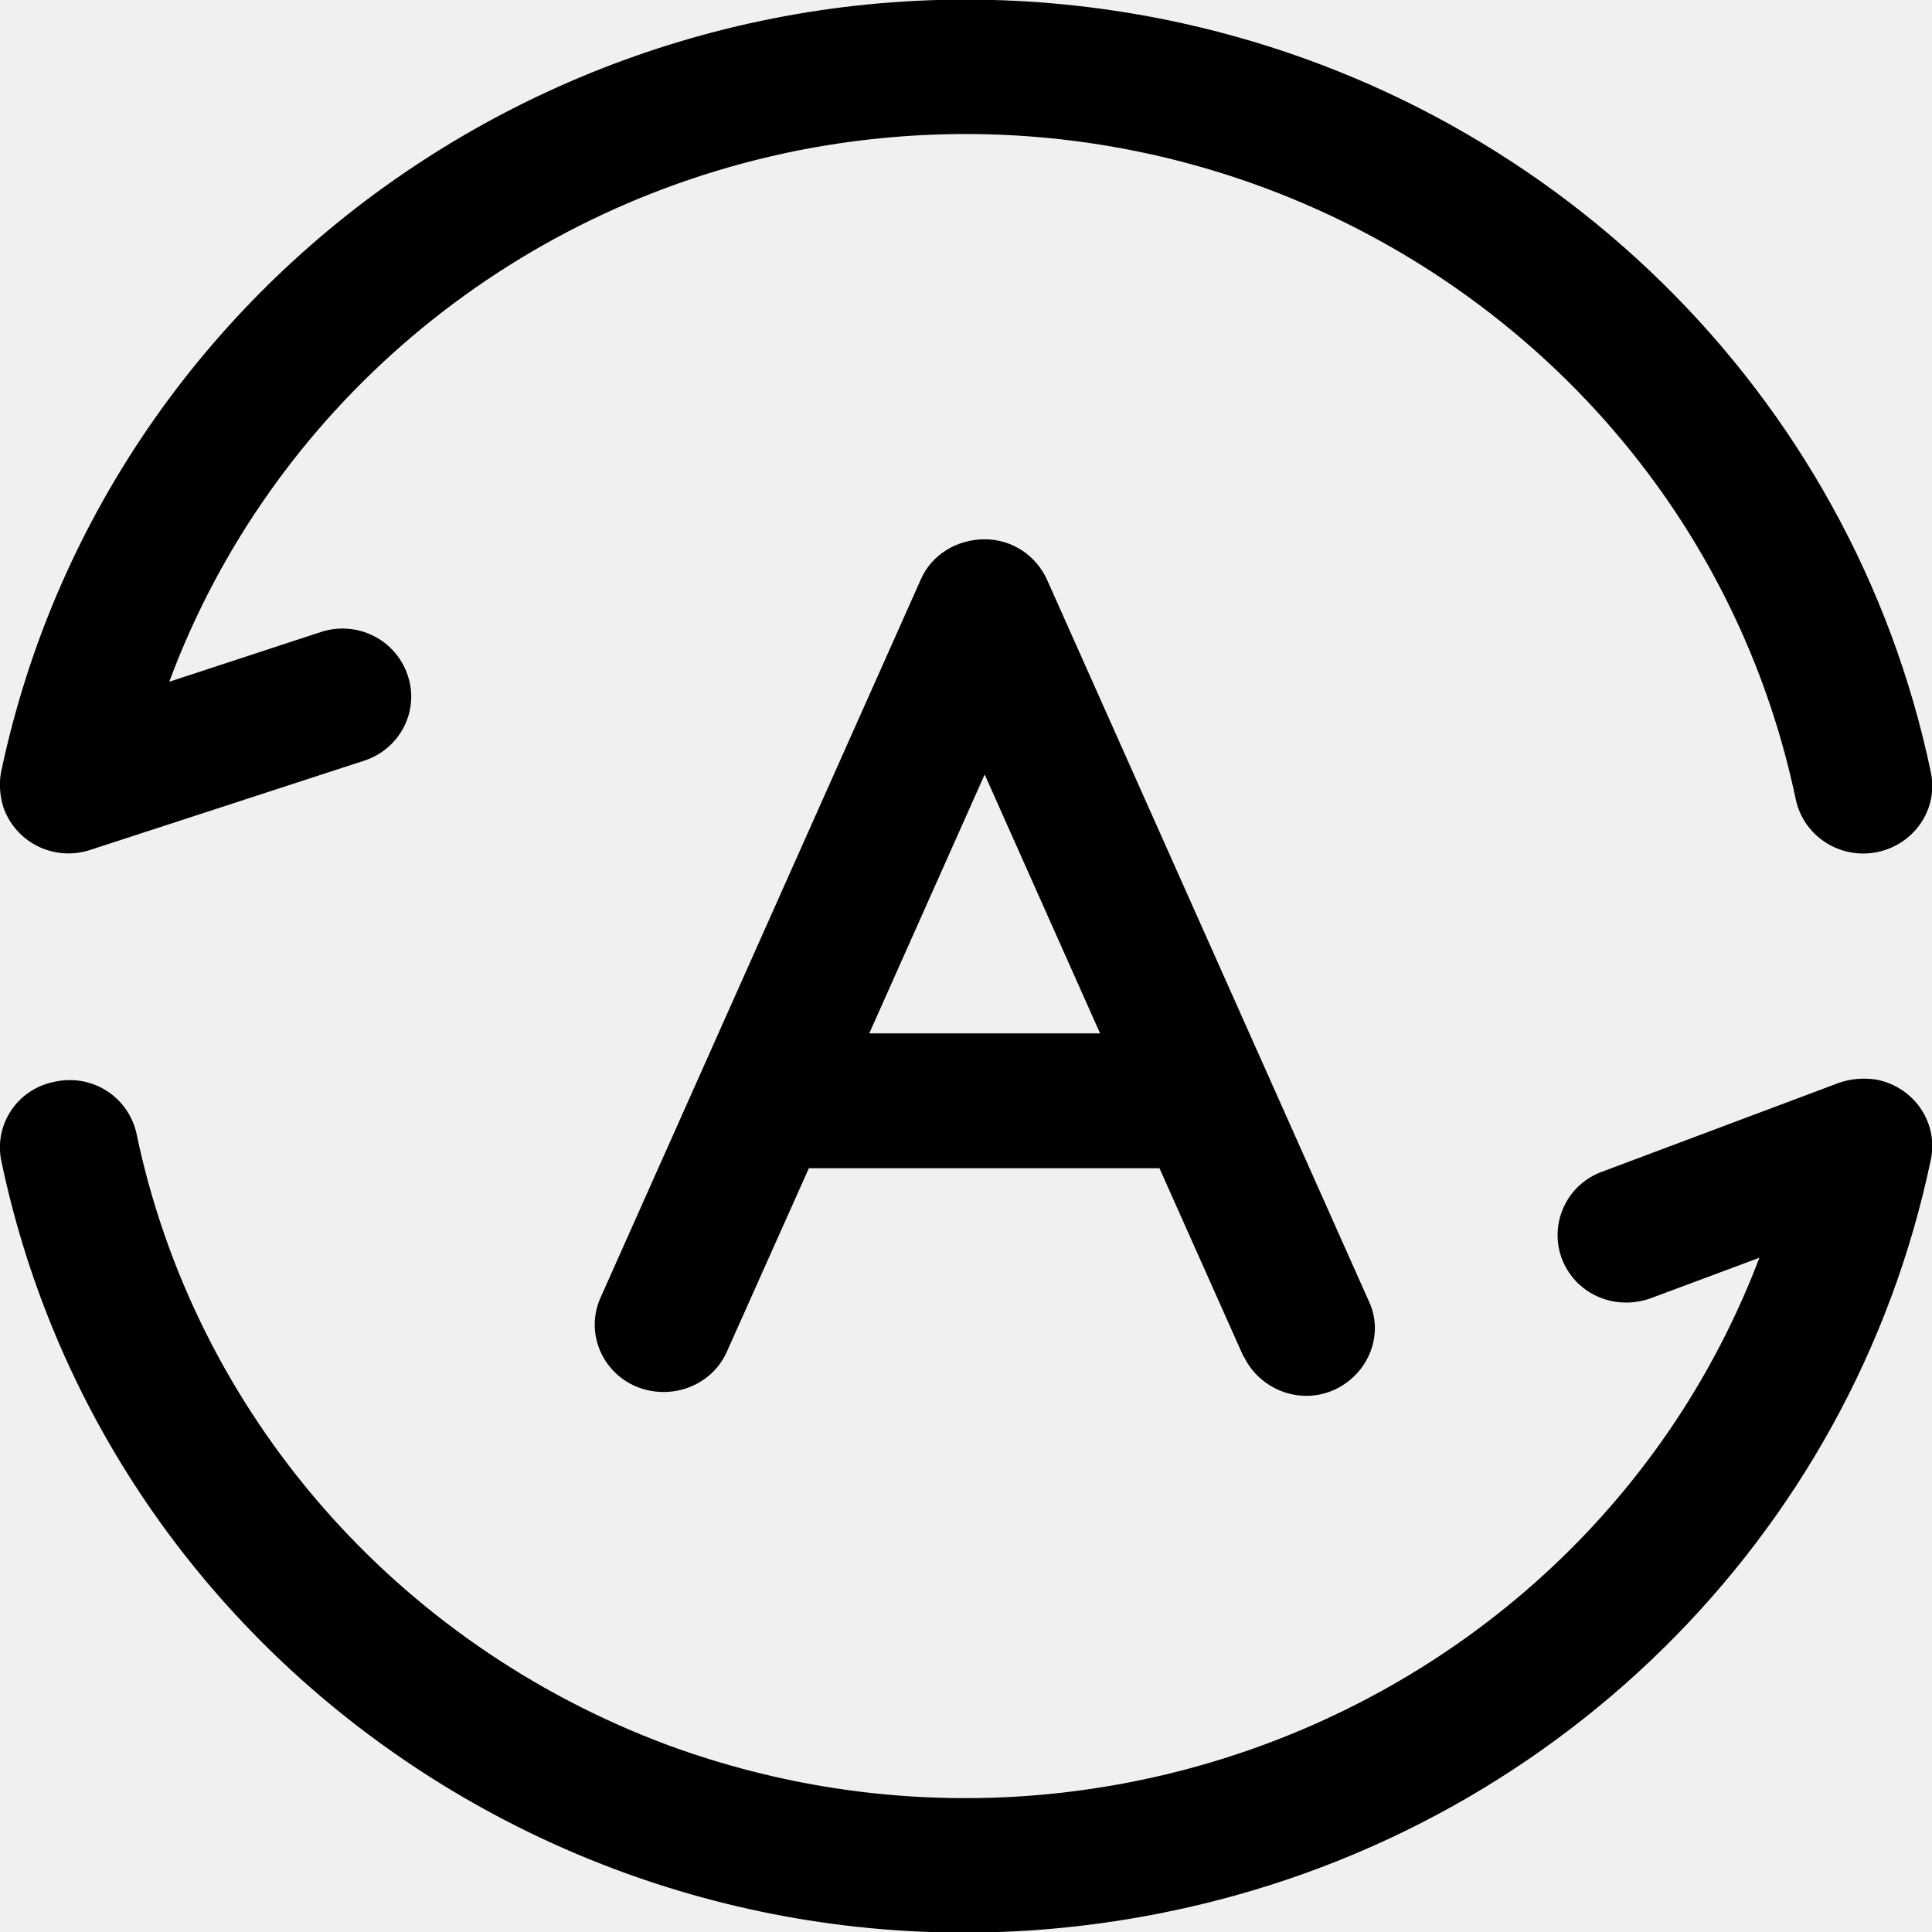
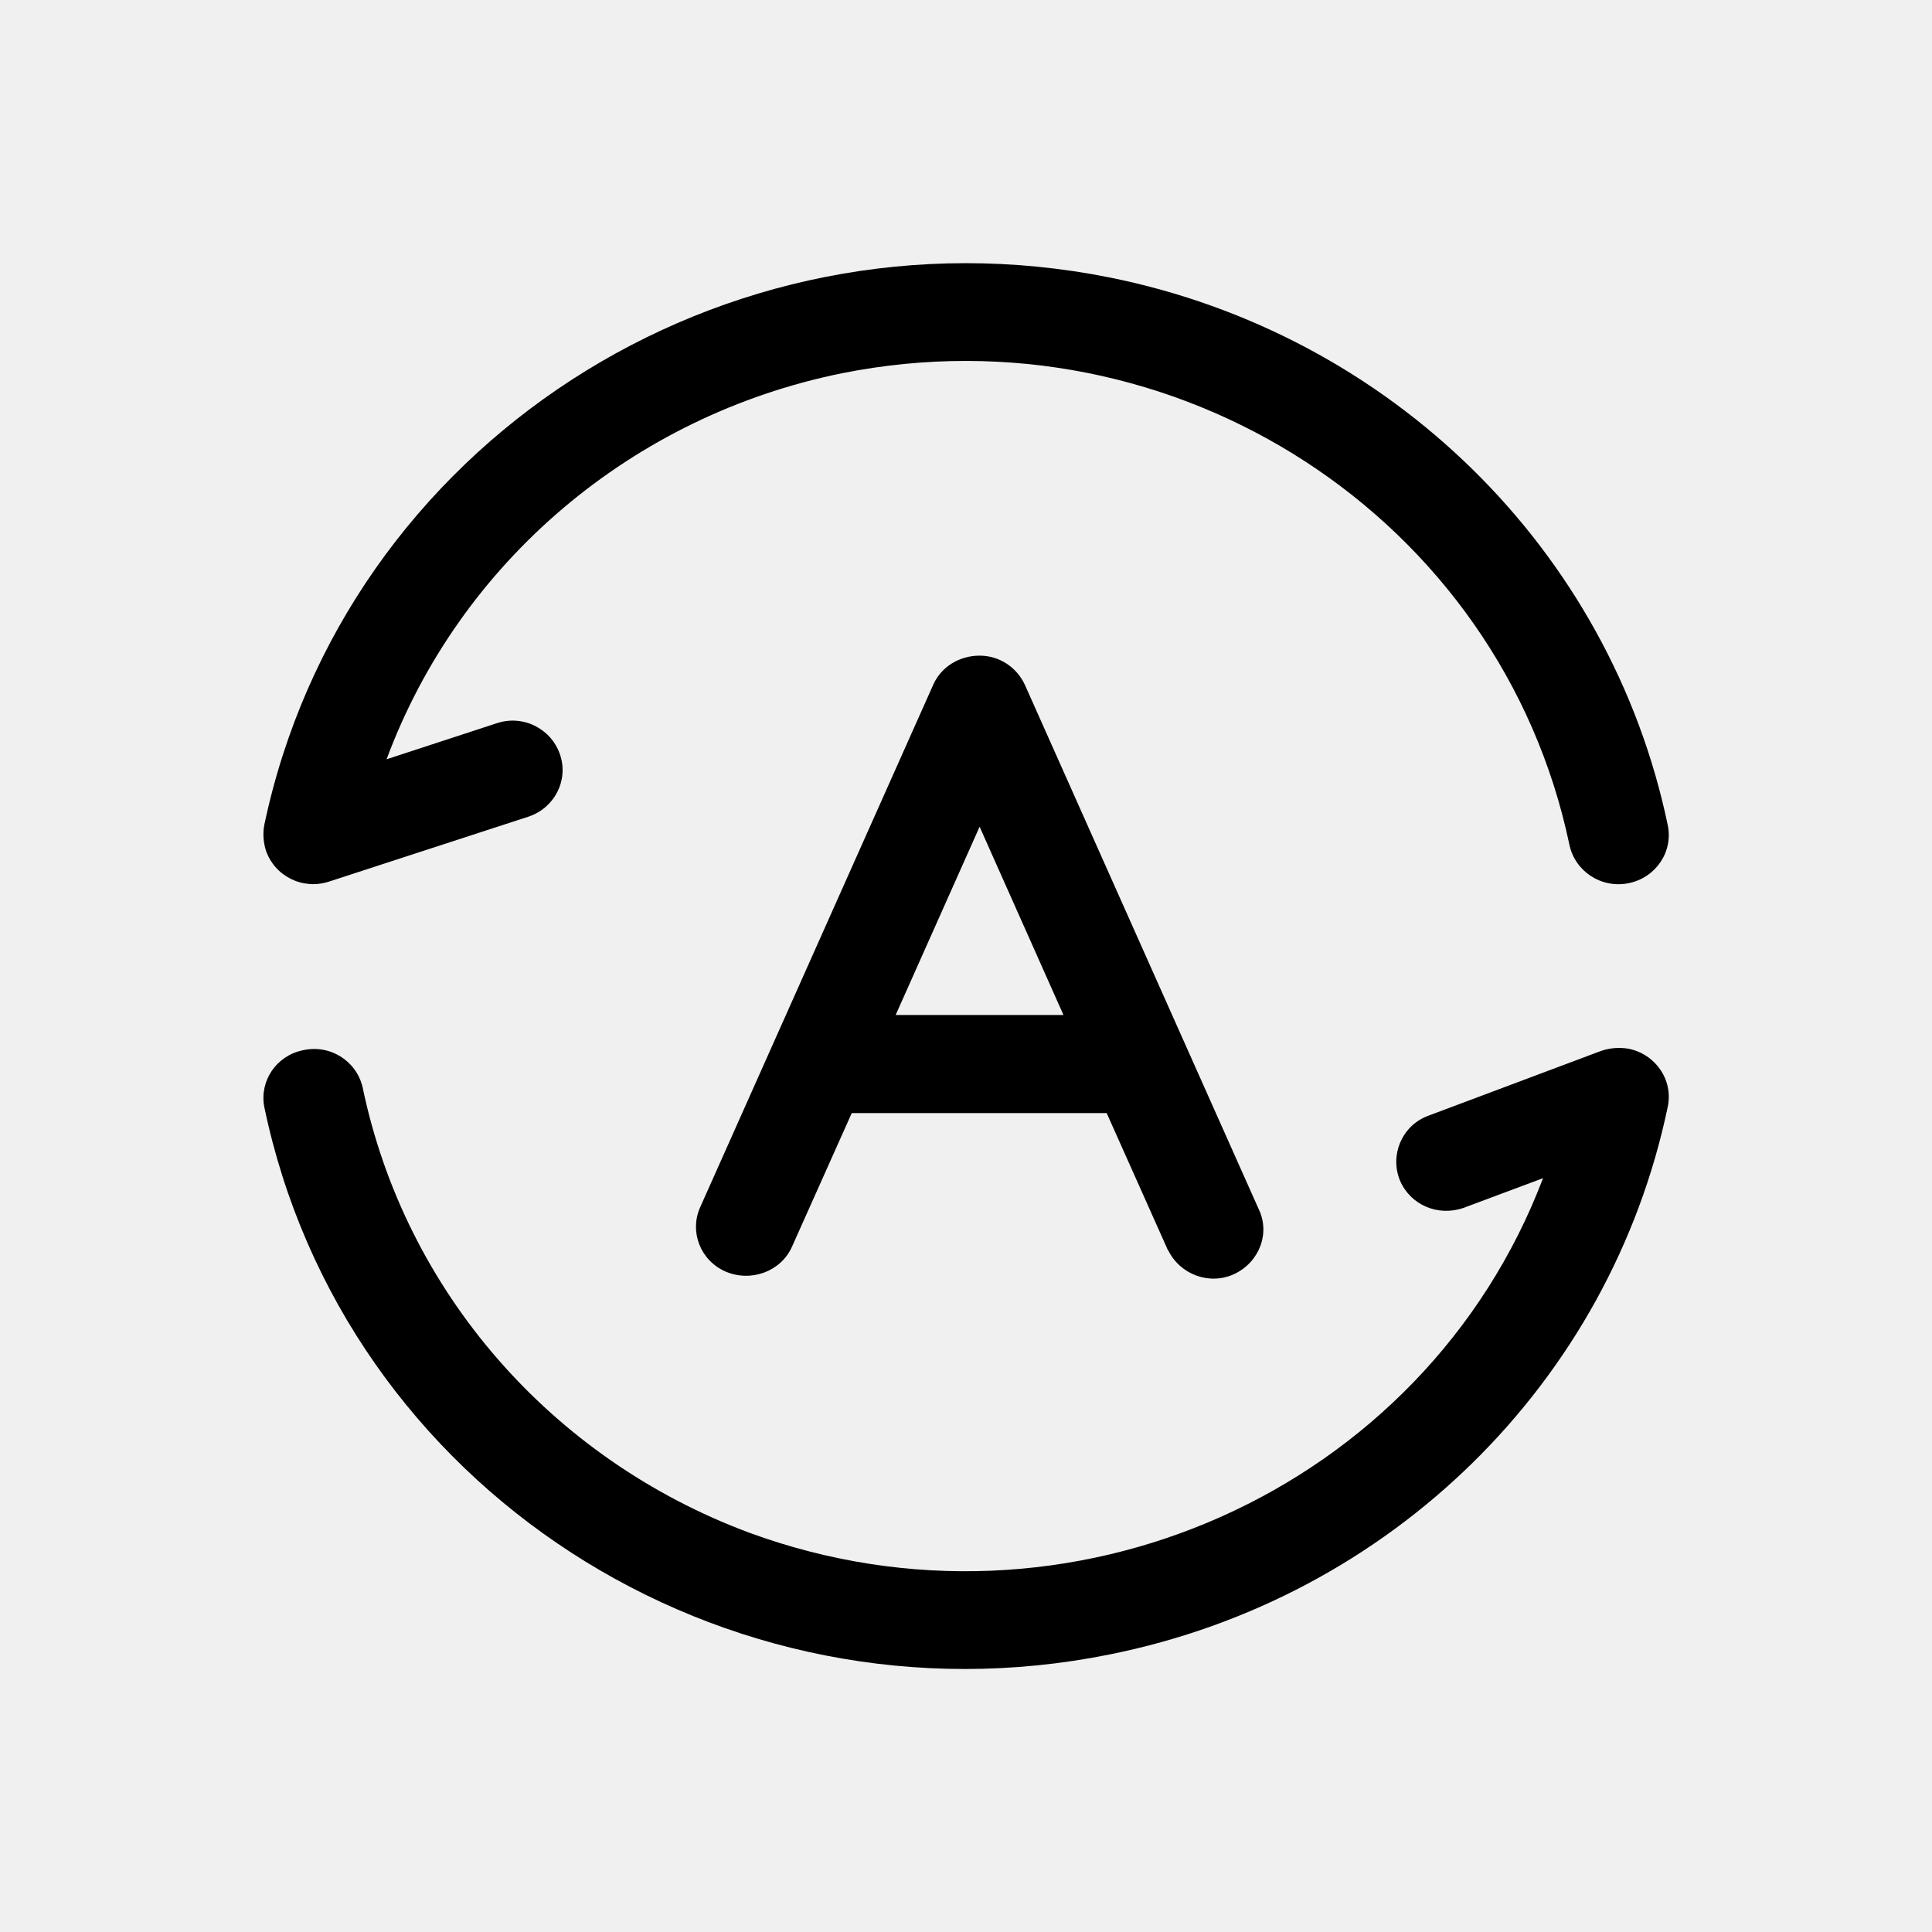
- <svg xmlns="http://www.w3.org/2000/svg" width="15" height="15" viewBox="0 0 15 15" fill="none">
-   <g clip-path="url(#clip0_356_162)">
-     <g clip-path="url(#clip1_356_162)">
-       <path d="M0.008 5.996C0.862 1.942 4.897 -0.679 9.036 0.15C12.031 0.753 14.377 3.056 14.991 5.996C15.051 6.281 14.863 6.557 14.573 6.616C14.283 6.674 14.002 6.49 13.942 6.205C13.208 2.713 9.735 0.46 6.177 1.172C3.942 1.624 2.099 3.182 1.314 5.293L2.491 4.907C2.773 4.815 3.072 4.966 3.165 5.242C3.259 5.519 3.106 5.812 2.833 5.904L0.7 6.599C0.418 6.691 0.119 6.54 0.025 6.264C-0 6.18 -0.009 6.088 0.008 5.996ZM7.645 4.187C7.858 4.187 8.046 4.313 8.131 4.505L10.623 10.092C10.751 10.351 10.631 10.661 10.367 10.787C10.102 10.912 9.787 10.795 9.659 10.536C9.65 10.527 9.65 10.519 9.641 10.502L9.002 9.07H6.28L5.64 10.502C5.52 10.762 5.205 10.879 4.932 10.762C4.667 10.644 4.548 10.343 4.659 10.083L7.15 4.497C7.235 4.304 7.432 4.187 7.645 4.187ZM8.541 8.023L7.645 6.013L6.749 8.023H8.541ZM1.058 8.793C0.99 8.509 0.708 8.333 0.418 8.4C0.136 8.458 -0.043 8.726 0.008 9.003C0.853 13.065 4.897 15.686 9.036 14.849C12.039 14.246 14.377 11.943 14.991 9.003C15.051 8.718 14.863 8.442 14.573 8.383C14.471 8.366 14.368 8.375 14.275 8.408L12.423 9.103C12.15 9.212 12.022 9.522 12.133 9.79C12.244 10.05 12.534 10.175 12.807 10.083L13.66 9.765C12.389 13.107 8.592 14.798 5.188 13.55C3.072 12.763 1.51 10.971 1.058 8.793Z" fill="currentColor" />
+ <svg xmlns="http://www.w3.org/2000/svg" width="22" height="22" viewBox="0 0 22 22" fill="none">
+   <g clip-path="url(#clip0_199_812)">
+     <g clip-path="url(#clip1_199_812)">
+       <path d="M3.009 9.396C3.919 5.072 8.224 2.276 12.638 3.16C15.833 3.804 18.336 6.26 18.991 9.396C19.055 9.7 18.854 9.995 18.545 10.057C18.235 10.12 17.935 9.923 17.871 9.619C17.089 5.894 13.384 3.491 9.589 4.25C7.205 4.733 5.239 6.394 4.402 8.646L5.658 8.235C5.958 8.136 6.276 8.297 6.377 8.592C6.477 8.887 6.313 9.199 6.022 9.298L3.746 10.039C3.446 10.137 3.127 9.977 3.027 9.682C3 9.593 2.991 9.494 3.009 9.396ZM11.155 7.466C11.382 7.466 11.582 7.6 11.674 7.806L14.331 13.764C14.468 14.041 14.34 14.372 14.058 14.506C13.776 14.64 13.439 14.515 13.303 14.238C13.293 14.229 13.293 14.22 13.284 14.202L12.602 12.675H9.699L9.016 14.202C8.889 14.479 8.552 14.604 8.261 14.479C7.978 14.354 7.851 14.033 7.969 13.756L10.627 7.797C10.718 7.591 10.927 7.466 11.155 7.466ZM12.11 11.558L11.155 9.414L10.199 11.558H12.11ZM4.129 12.38C4.056 12.076 3.755 11.889 3.446 11.96C3.146 12.023 2.954 12.308 3.009 12.603C3.91 16.936 8.224 19.732 12.638 18.839C15.842 18.196 18.336 15.739 18.991 12.603C19.055 12.299 18.854 12.005 18.545 11.942C18.436 11.924 18.326 11.933 18.226 11.969L16.251 12.71C15.96 12.826 15.824 13.157 15.942 13.443C16.06 13.72 16.37 13.854 16.661 13.756L17.571 13.416C16.215 16.981 12.165 18.785 8.534 17.454C6.276 16.614 4.611 14.703 4.129 12.38Z" fill="currentColor" />
    </g>
  </g>
  <defs>
-     <clipPath id="clip0_356_162">
-       <rect width="15" height="15" fill="white" />
+     <clipPath id="clip0_199_812">
+       <rect width="16" height="16" fill="white" transform="translate(3 3)" />
    </clipPath>
-     <clipPath id="clip1_356_162">
-       <rect width="15" height="15" fill="white" />
+     <clipPath id="clip1_199_812">
+       <rect width="16" height="16" fill="white" transform="translate(3 3)" />
    </clipPath>
  </defs>
</svg>
